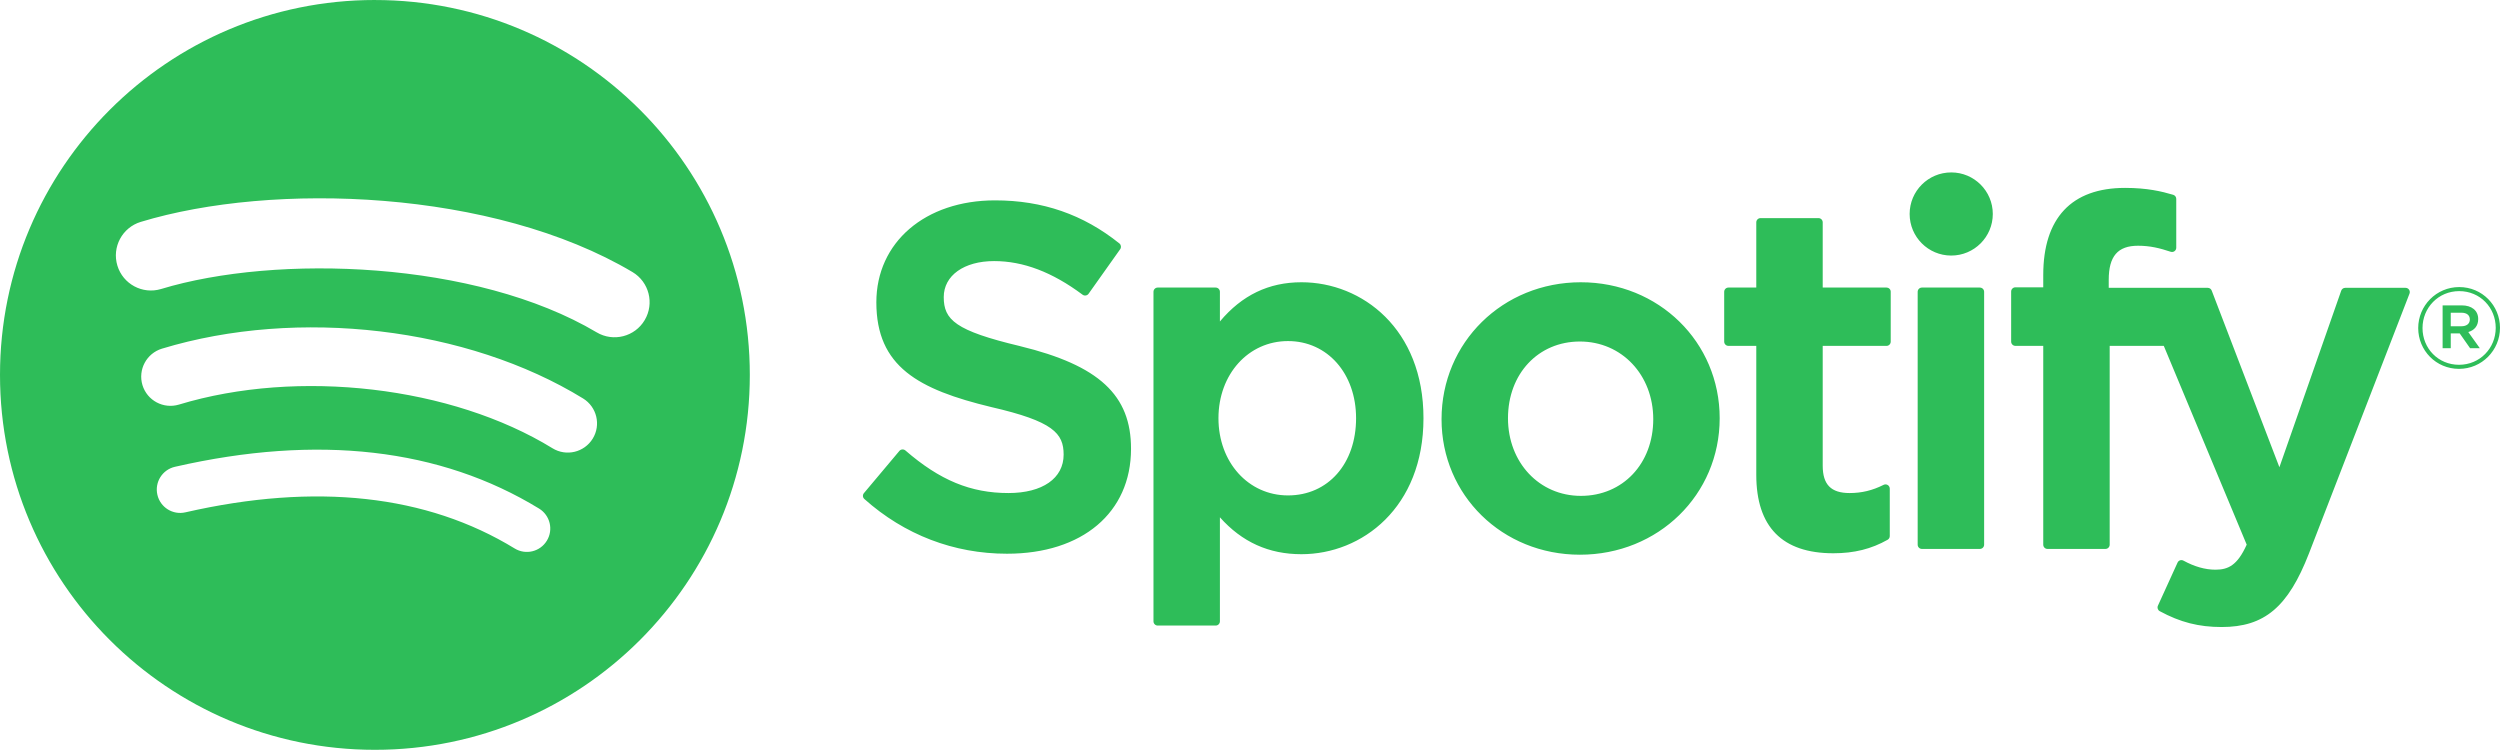
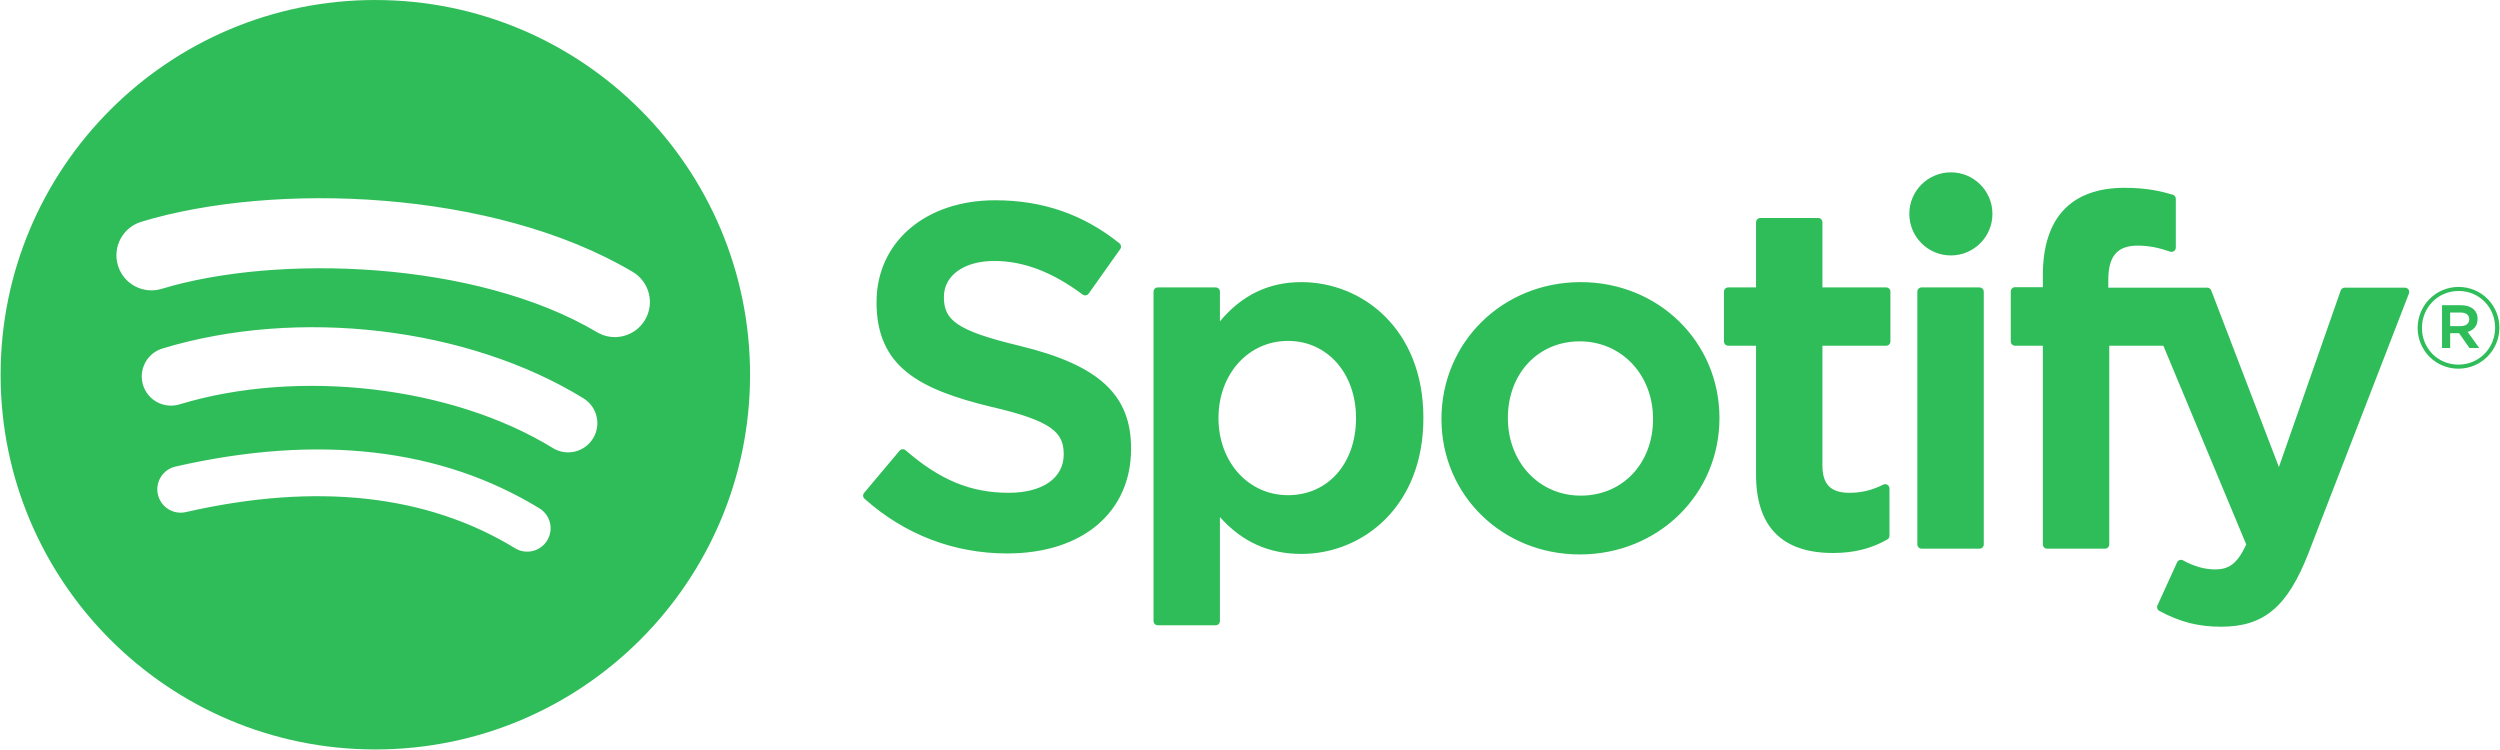
- <svg xmlns="http://www.w3.org/2000/svg" width="9772.44" height="2931.018" viewBox="74.428 1369.145 9772.44 2931.018">
+ <svg xmlns="http://www.w3.org/2000/svg" width="977.44" height="293.018" viewBox="74.428 1369.145 9772.44 2931.018">
  <path fill="#2EBD59" d="M1539.928 1369.145c-809.356 0-1465.5 656.126-1465.5 1465.482 0 809.443 656.144 1465.535 1465.5 1465.535 809.392 0 1465.5-656.091 1465.5-1465.535 0-809.304-656.074-1465.412-1465.518-1465.412l.018-.07zm672.069 2113.646c-26.32 43.173-82.565 56.7-125.598 30.397-344.137-210.332-777.297-257.845-1287.421-141.312-49.157 11.271-98.157-19.547-109.356-68.688-11.253-49.157 19.424-98.157 68.704-109.356 558.249-127.628 1037.101-72.695 1423.378 163.344 43.05 26.426 56.699 82.601 30.275 125.65l.018-.035zm179.374-398.981c-33.145 53.777-103.46 70.647-157.167 37.624-393.837-242.094-994.384-312.217-1460.32-170.781-60.428 18.252-124.25-15.803-142.59-76.125-18.2-60.428 15.873-124.128 76.195-142.503 532.227-161.489 1193.865-83.265 1646.239 194.723 53.726 33.075 70.7 103.425 37.625 157.079l.018-.017zm15.4-415.52c-472.395-280.542-1251.599-306.337-1702.556-169.47-72.414 21.962-148.994-18.918-170.939-91.333-21.945-72.449 18.9-148.977 91.367-170.992 517.667-157.149 1378.229-126.787 1922.022 196.035 65.135 38.657 86.503 122.779 47.897 187.827-38.5 65.135-122.85 86.607-187.774 47.933h-.017zM4061.569 2722.05c-253.033-60.34-298.078-102.689-298.078-191.678 0-84.069 79.152-140.646 196.857-140.646 114.1 0 227.237 42.962 345.852 131.407 3.588 2.678 8.086 3.744 12.513 3.045 4.428-.665 8.348-3.098 10.938-6.755l123.55-174.16c5.075-7.175 3.692-17.062-3.15-22.54-141.172-113.277-300.142-168.35-485.956-168.35-273.21 0-464.047 163.957-464.047 398.545 0 251.562 164.622 340.637 449.102 409.394 242.13 55.772 282.993 102.498 282.993 186.025 0 92.557-82.636 150.097-215.618 150.097-147.699 0-268.169-49.752-402.937-166.46-3.342-2.888-7.928-4.199-12.162-3.954-4.463.367-8.541 2.432-11.375 5.845l-138.53 164.867c-5.81 6.842-5.075 17.062 1.646 22.978 156.799 139.982 349.648 213.92 557.759 213.92 294.401 0 484.644-160.86 484.644-409.832.525-210.175-125.299-326.55-433.474-401.52l-.527-.228zM5161.617 2472.5c-127.609 0-232.277 50.26-318.587 153.247v-115.92c0-9.152-7.42-16.607-16.555-16.607h-226.572c-9.152 0-16.555 7.455-16.555 16.607V3797.86c0 9.152 7.402 16.607 16.555 16.607h226.572c9.135 0 16.555-7.454 16.555-16.607v-406.577c86.328 96.88 191.013 144.218 318.587 144.218 237.107 0 477.138-182.524 477.138-531.439.35-349.002-239.75-531.579-476.875-531.579l-.263.017zm213.675 531.562c0 177.678-109.445 301.665-266.158 301.665-154.926 0-271.791-129.623-271.791-301.665 0-172.024 116.865-301.664 271.791-301.664 154.176-.018 266.176 126.822 266.176 301.646l-.018.018zM6253.966 2472.5c-305.357 0-544.582 235.13-544.582 535.359 0 296.957 237.58 529.619 540.837 529.619 306.442 0 546.401-234.342 546.401-533.417 0-298.042-238.35-531.526-542.674-531.526l.018-.035zm0 834.994c-162.418 0-284.865-130.498-284.865-303.52 0-173.758 118.213-299.845 281.119-299.845 163.468 0 286.737 130.497 286.737 303.642 0 173.723-118.999 299.723-282.975 299.723h-.016zM7448.688 2493.221h-249.322v-254.905c0-9.135-7.385-16.59-16.537-16.59h-226.537c-9.17 0-16.607 7.455-16.607 16.59v254.905h-108.938c-9.117 0-16.503 7.454-16.503 16.607v194.722c0 9.135 7.386 16.607 16.503 16.607h108.938v503.842c0 203.612 101.342 306.845 301.209 306.845 81.271 0 148.697-16.783 212.24-52.815 5.162-2.888 8.364-8.452 8.364-14.367v-185.43c0-5.723-2.976-11.13-7.875-14.122-4.935-3.098-11.077-3.255-16.135-.753-43.646 21.963-85.837 32.095-133 32.095-72.694 0-105.122-33.005-105.122-106.977v-468.229h249.322c9.152 0 16.52-7.455 16.52-16.607v-194.705c.35-9.152-7-16.607-16.274-16.607l-.246-.106zM8317.388 2494.218v-31.308c0-92.103 35.314-133.175 114.52-133.175 47.232 0 85.173 9.38 127.662 23.555 5.233 1.646 10.692.823 14.945-2.31 4.375-3.133 6.843-8.155 6.843-13.475V2146.58c0-7.298-4.69-13.755-11.726-15.908-44.888-13.353-102.322-27.055-188.316-27.055-209.266 0-319.883 117.845-319.883 340.672v47.95h-108.85c-9.135 0-16.625 7.455-16.625 16.59v195.72c0 9.135 7.49 16.607 16.625 16.607h108.85v777.156c0 9.152 7.385 16.607 16.521 16.607h226.572c9.152 0 16.607-7.455 16.607-16.607V2721.21h211.54l324.047 776.964c-36.785 81.637-72.959 97.877-122.342 97.877-39.918 0-81.953-11.918-124.934-35.438-4.042-2.223-8.837-2.59-13.194-1.242-4.323 1.522-7.962 4.742-9.8 8.942l-76.79 168.472c-3.658 7.963-.525 17.309 7.14 21.438 80.167 43.417 152.531 61.949 241.973 61.949 167.299 0 259.77-77.927 341.285-287.577l393.066-1015.698c1.977-5.11 1.383-10.885-1.75-15.417-3.113-4.498-8.137-7.21-13.633-7.21h-235.865c-7.068 0-13.389 4.497-15.697 11.13l-241.621 690.164-264.652-690.619c-2.414-6.423-8.609-10.676-15.469-10.676h-387.101l.052-.051zM7813.738 2493.221h-226.572c-9.153 0-16.607 7.454-16.607 16.607v988.485c0 9.152 7.454 16.607 16.607 16.607h226.572c9.135 0 16.607-7.455 16.607-16.607v-988.416a16.57 16.57 0 0 0-16.626-16.607l.019-.069zM7701.738 2043.139c-89.757 0-162.592 72.659-162.592 162.417 0 89.81 72.853 162.558 162.593 162.558 89.723 0 162.486-72.748 162.486-162.558 0-89.74-72.799-162.417-162.398-162.417h-.089zM9686.585 2811.037c-89.67 0-159.441-72.013-159.441-159.46s70.682-160.282 160.281-160.282c89.672 0 159.443 71.995 159.443 159.372 0 87.448-70.701 160.37-160.299 160.37h.016zm.875-303.887c-81.672 0-143.465 64.925-143.465 144.427 0 79.468 61.355 143.518 142.643 143.518 81.654 0 143.518-64.872 143.518-144.428 0-79.467-61.426-143.517-142.625-143.517h-.071zm35.352 159.914l45.098 63.141h-38.027l-40.602-57.925h-34.91v57.925h-31.832v-167.37h74.637c38.885 0 64.453 19.897 64.453 53.393.174 27.44-15.75 44.205-38.676 50.837h-.141zm-26.95-75.511h-41.512v52.938h41.512c20.719 0 33.09-10.133 33.09-26.495 0-17.22-12.424-26.442-33.074-26.442h-.016z" />
</svg>
